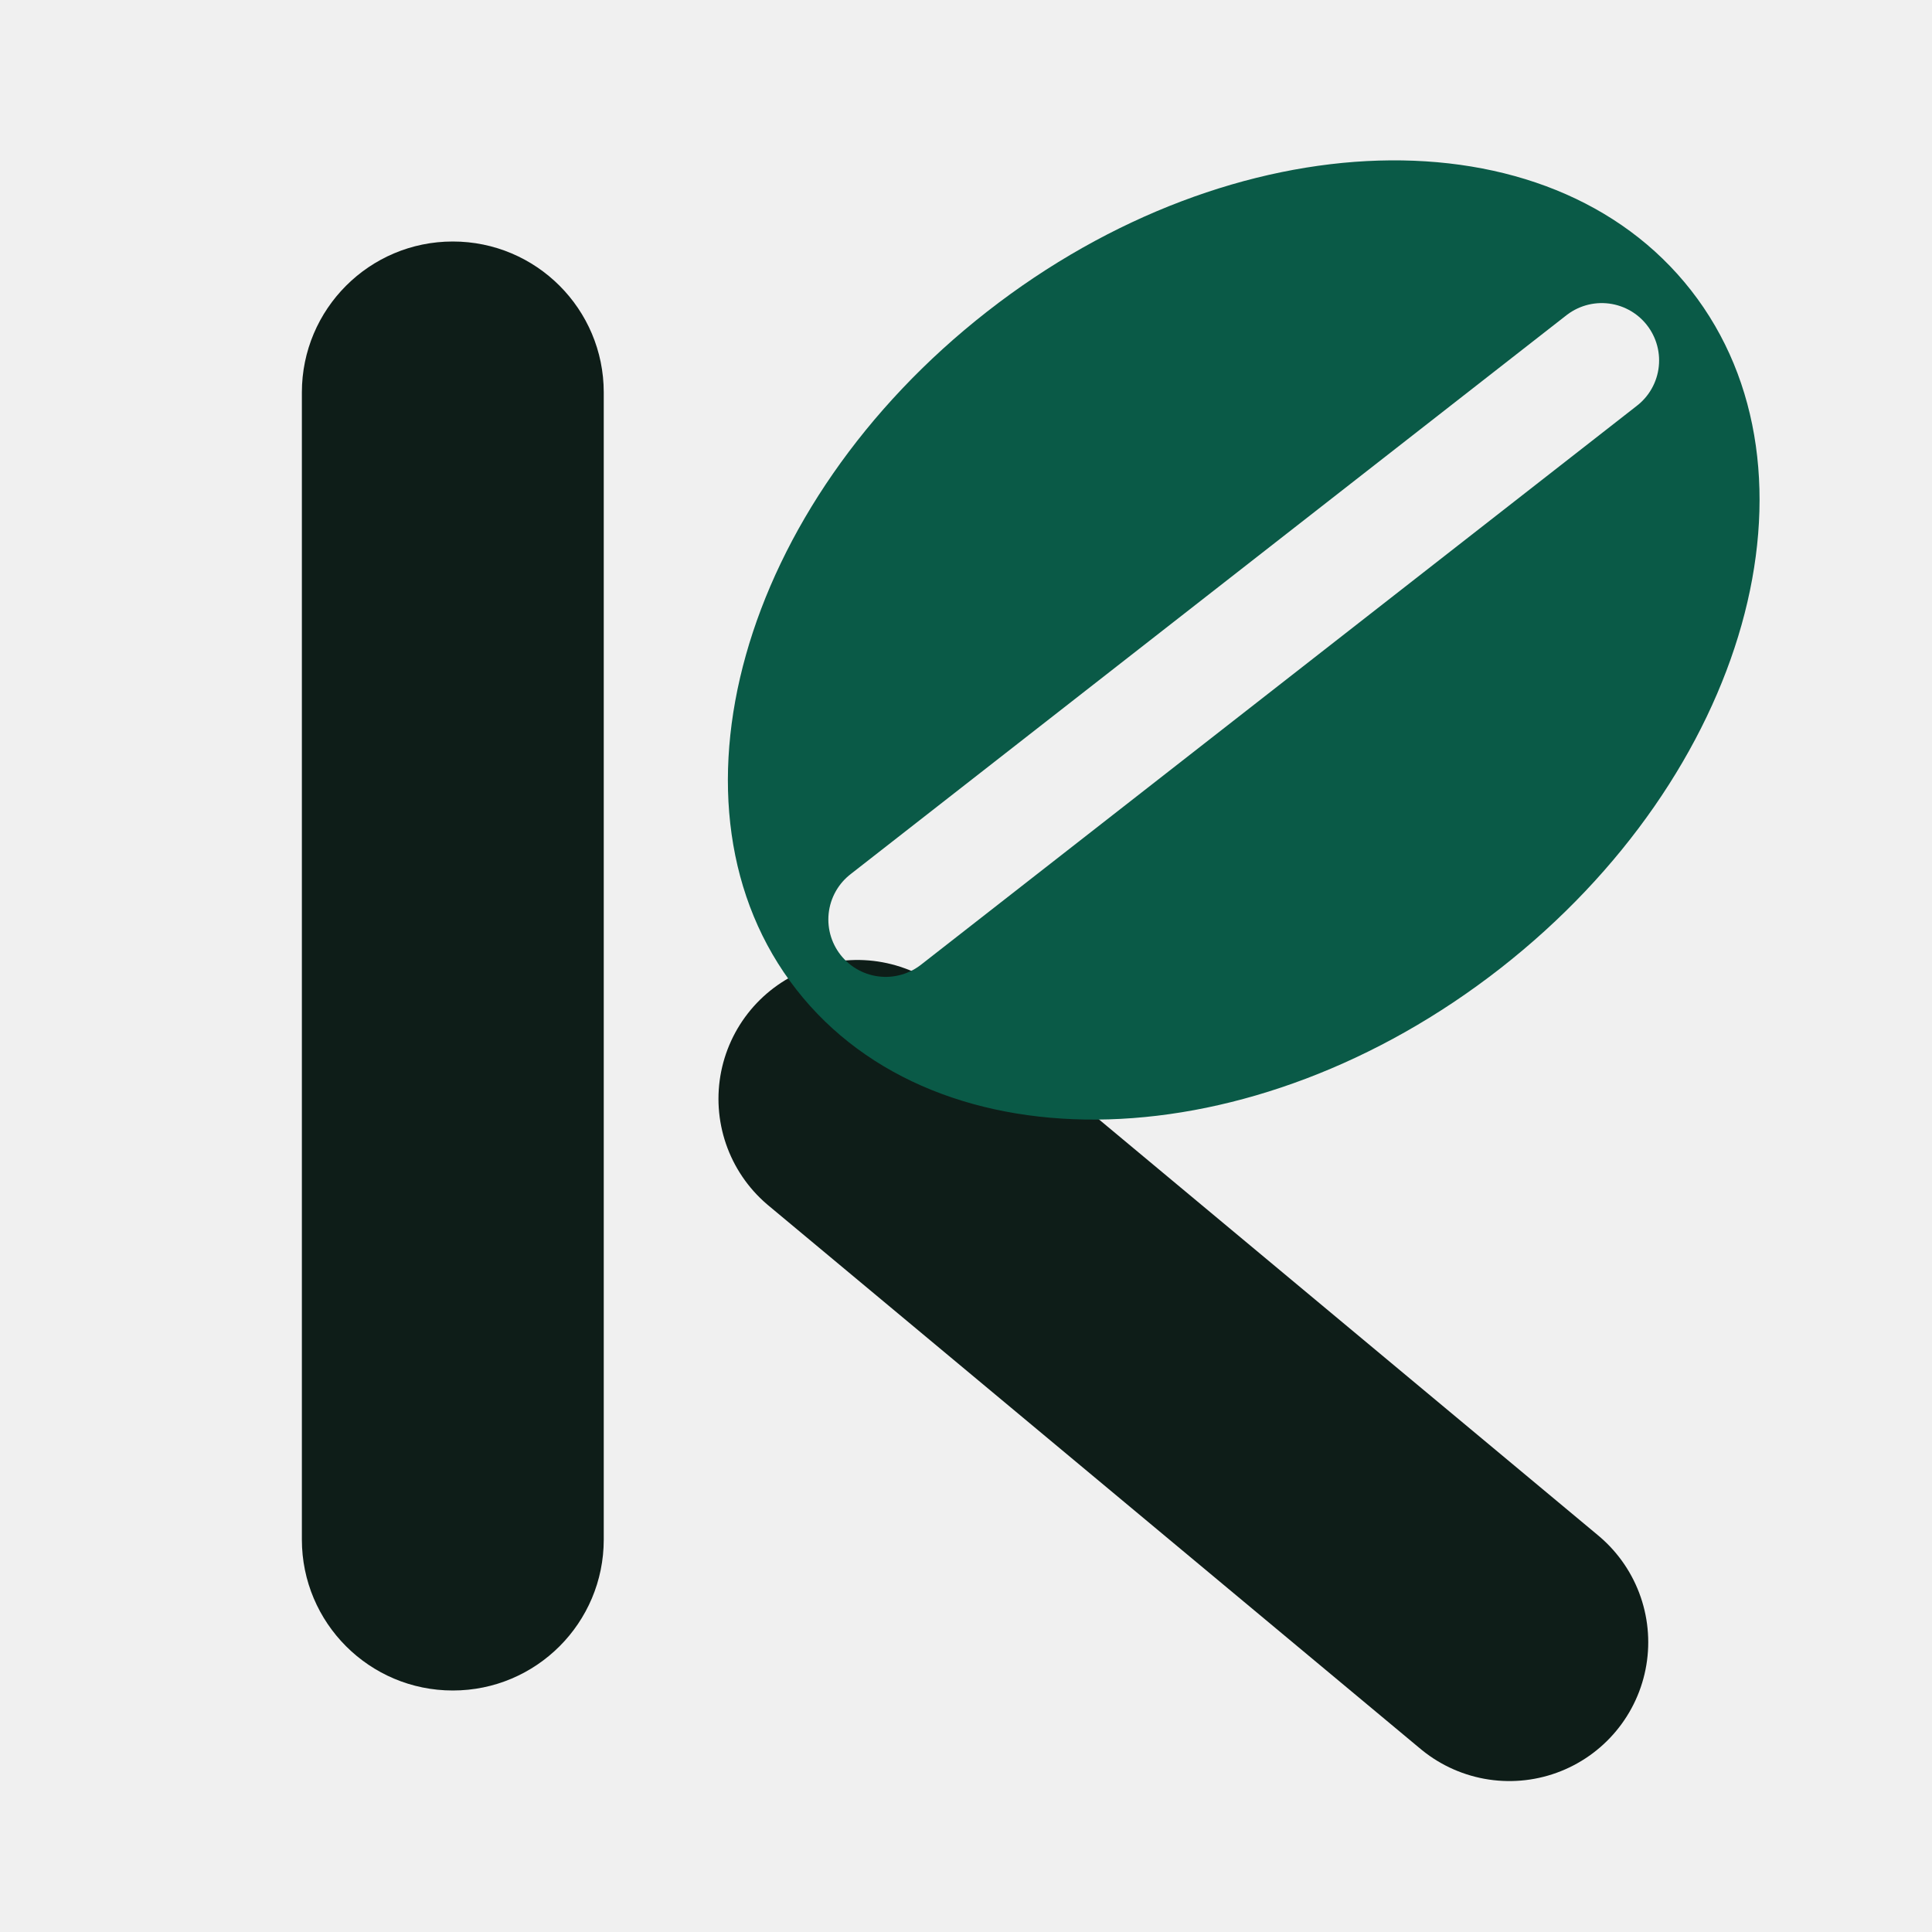
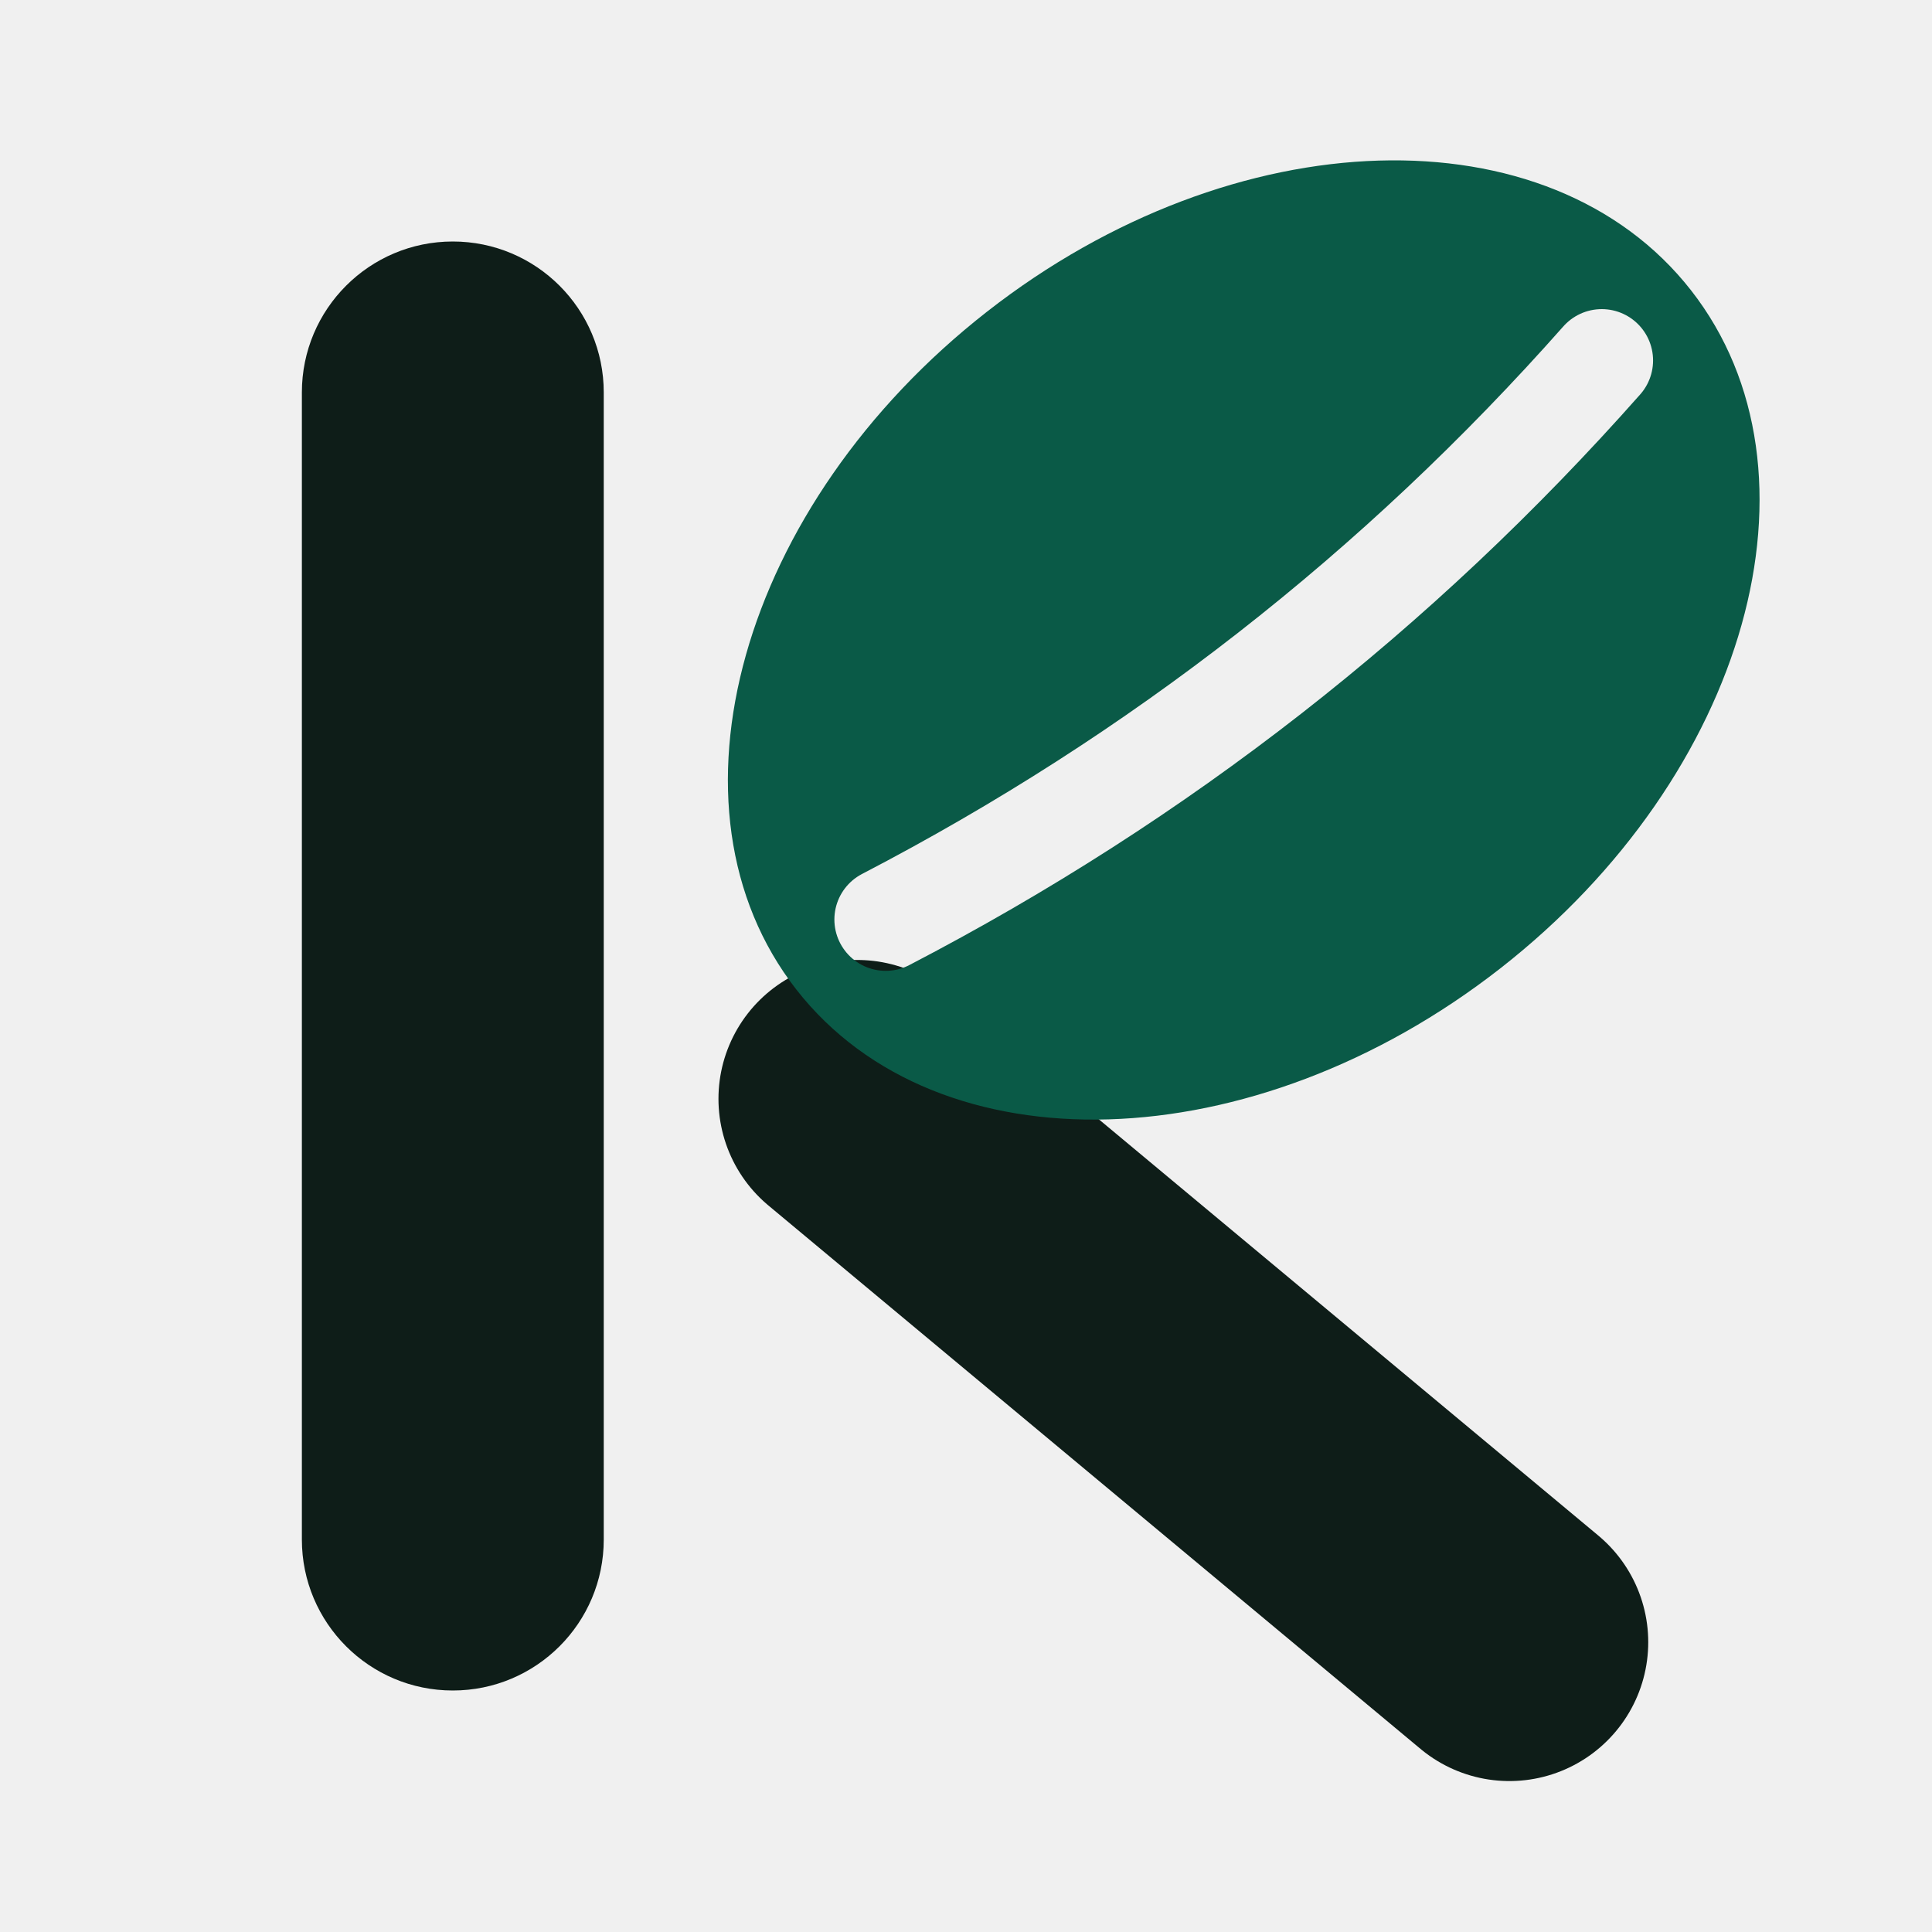
<svg xmlns="http://www.w3.org/2000/svg" viewBox="0 0 32 32">
  <style>.b{fill:#0e1d18}.j{stroke:#0e1d18}.c{fill:#0a5a47}@media (prefers-color-scheme:dark){.b{fill:#ecebe7}.j{stroke:#ecebe7}.c{fill:#d4c6a1}}</style>
  <defs>
    <mask id="f">
      <rect width="32" height="32" fill="#fff" />
-       <path d="M14.67 15.23L26.53 5.97" stroke="#000" stroke-width="1.9" stroke-linecap="round" />
+       <path d="M14.67 15.23Q21.46 11.7 26.53 5.97" stroke="#000" stroke-width="1.7" stroke-linecap="round" fill="none" />
    </mask>
  </defs>
  <path class="b" d="M5 6.5a2.5 2.5 0 0 1 5 0v19a2.5 2.5 0 0 1-5 0z" />
  <path class="j" d="M14.2 18.2 25 27.2" stroke-width="4.6" stroke-linecap="round" fill="none" />
  <path class="c" mask="url(#f)" d="M13.19 16.39A9.4 6.9 -38 1 1 28.01 4.81A9.4 6.9 -38 1 1 13.19 16.39z" />
</svg>
